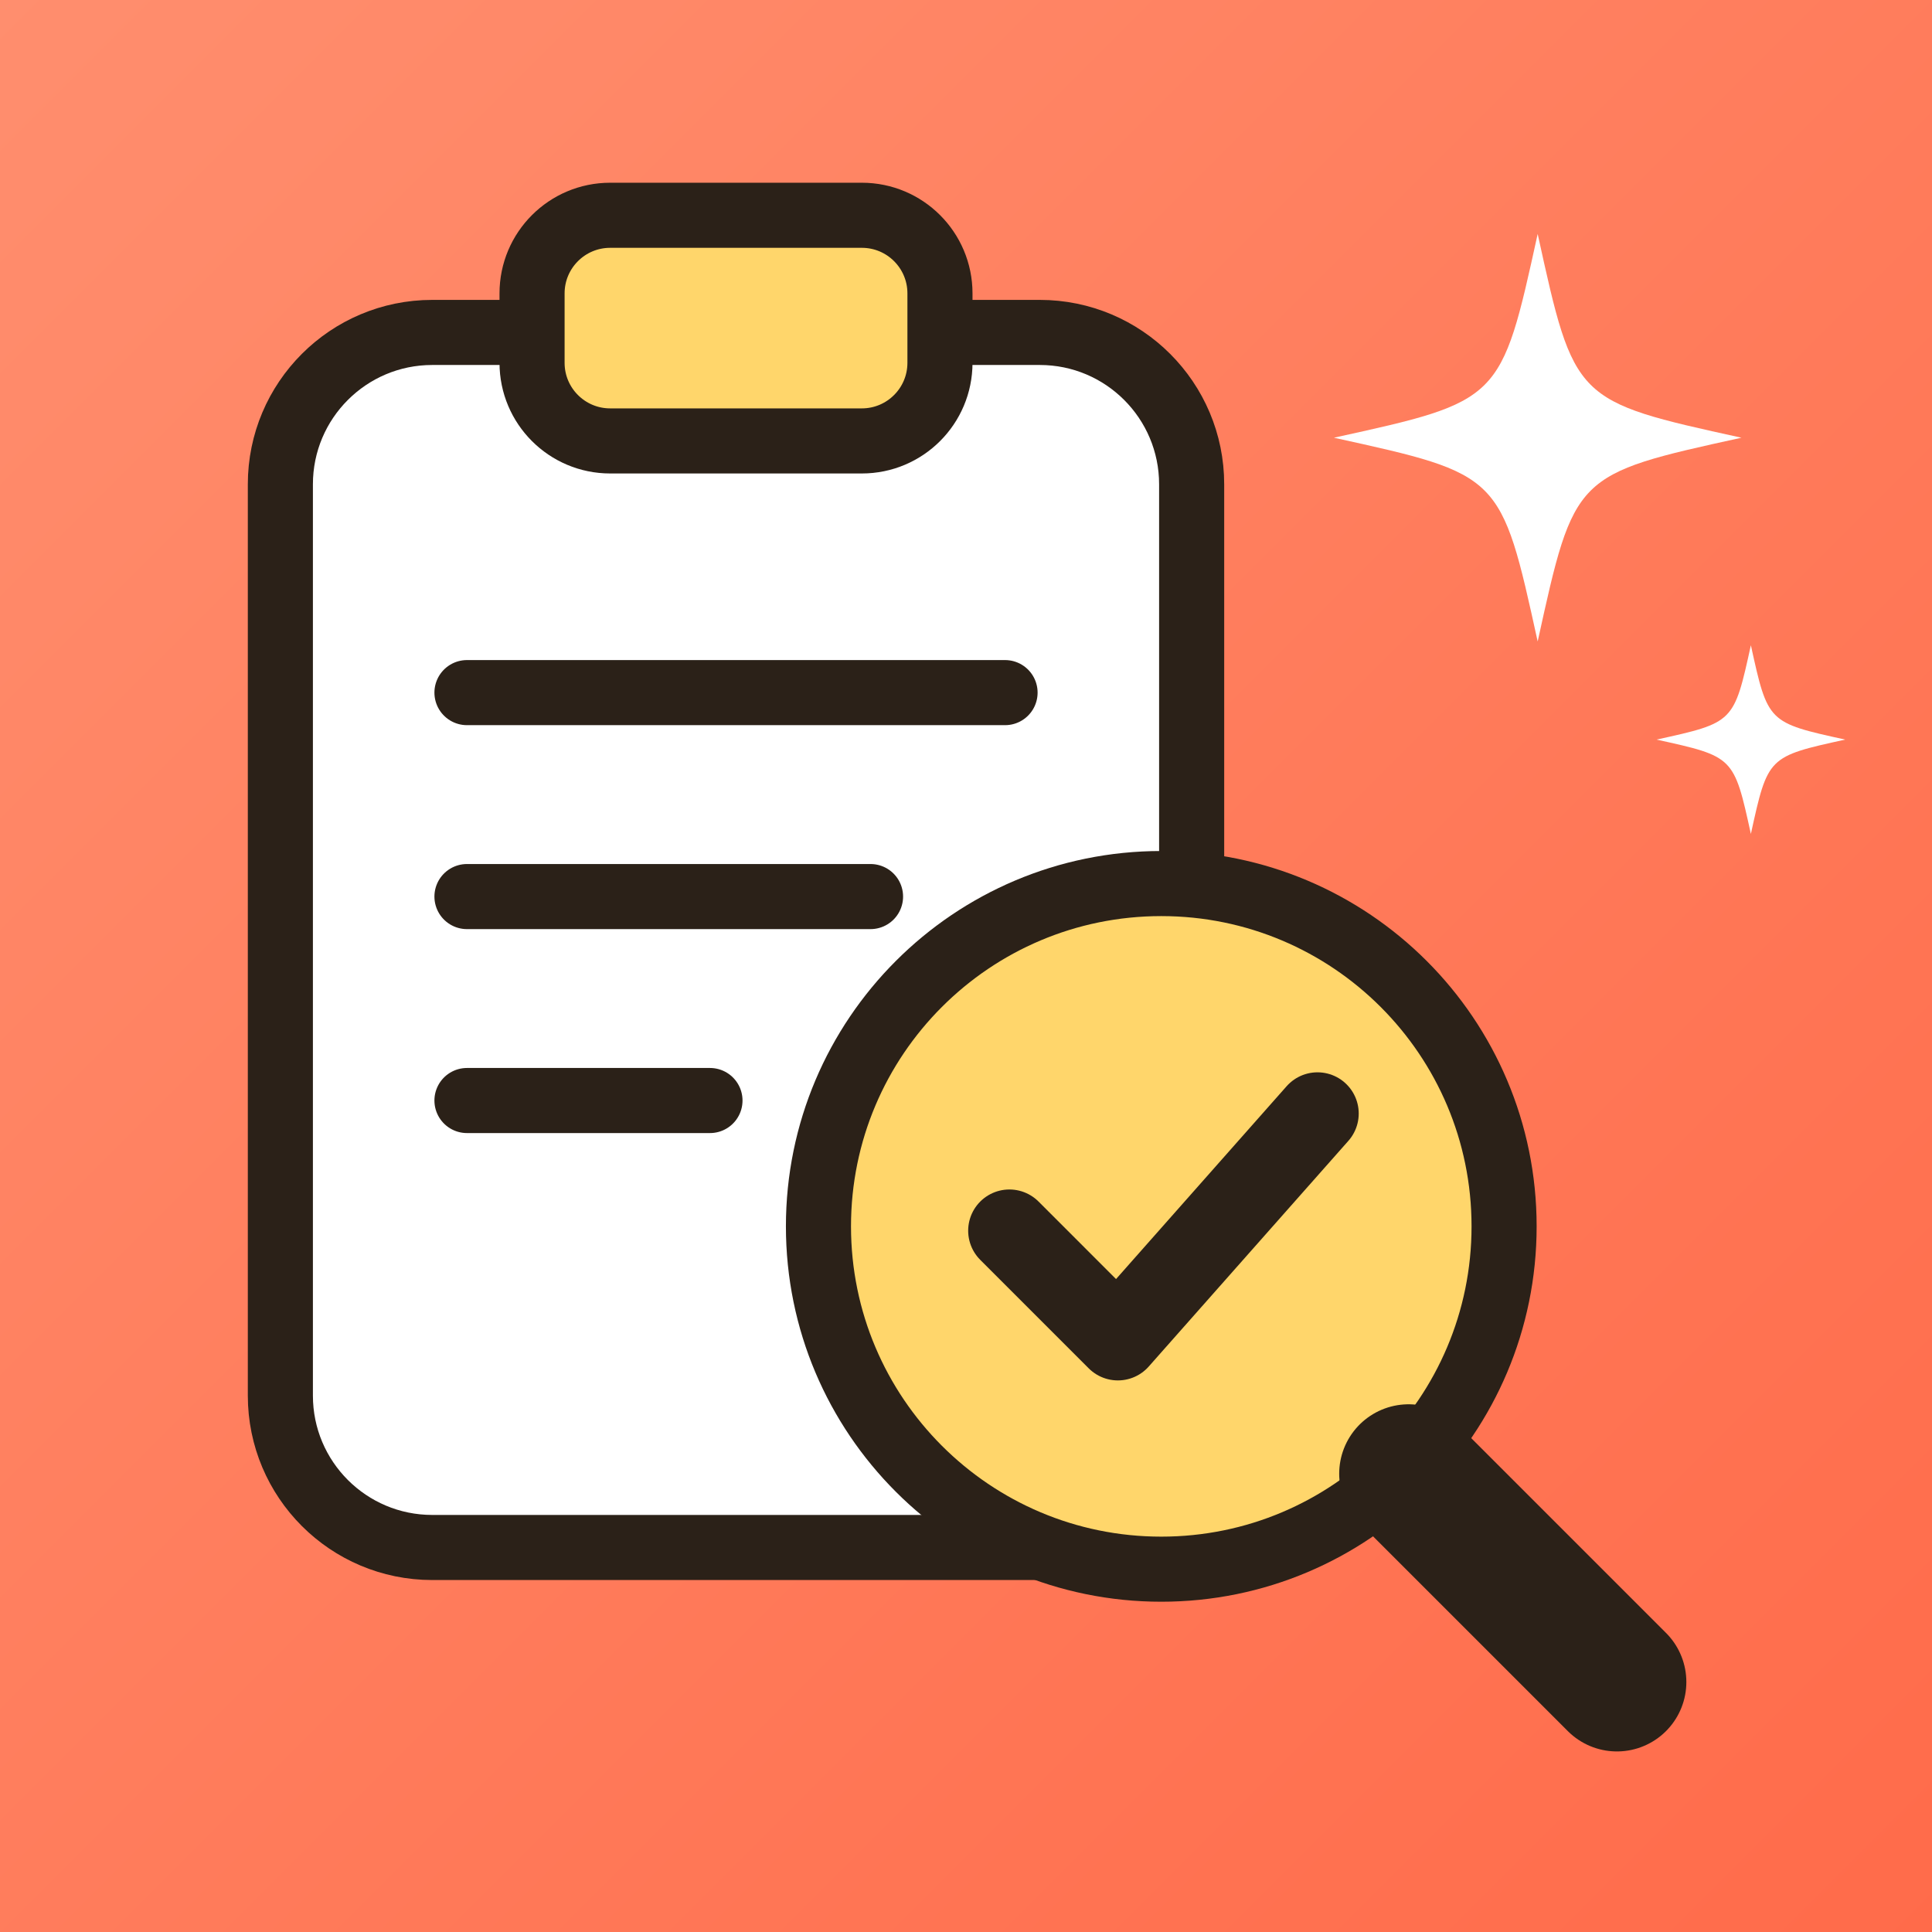
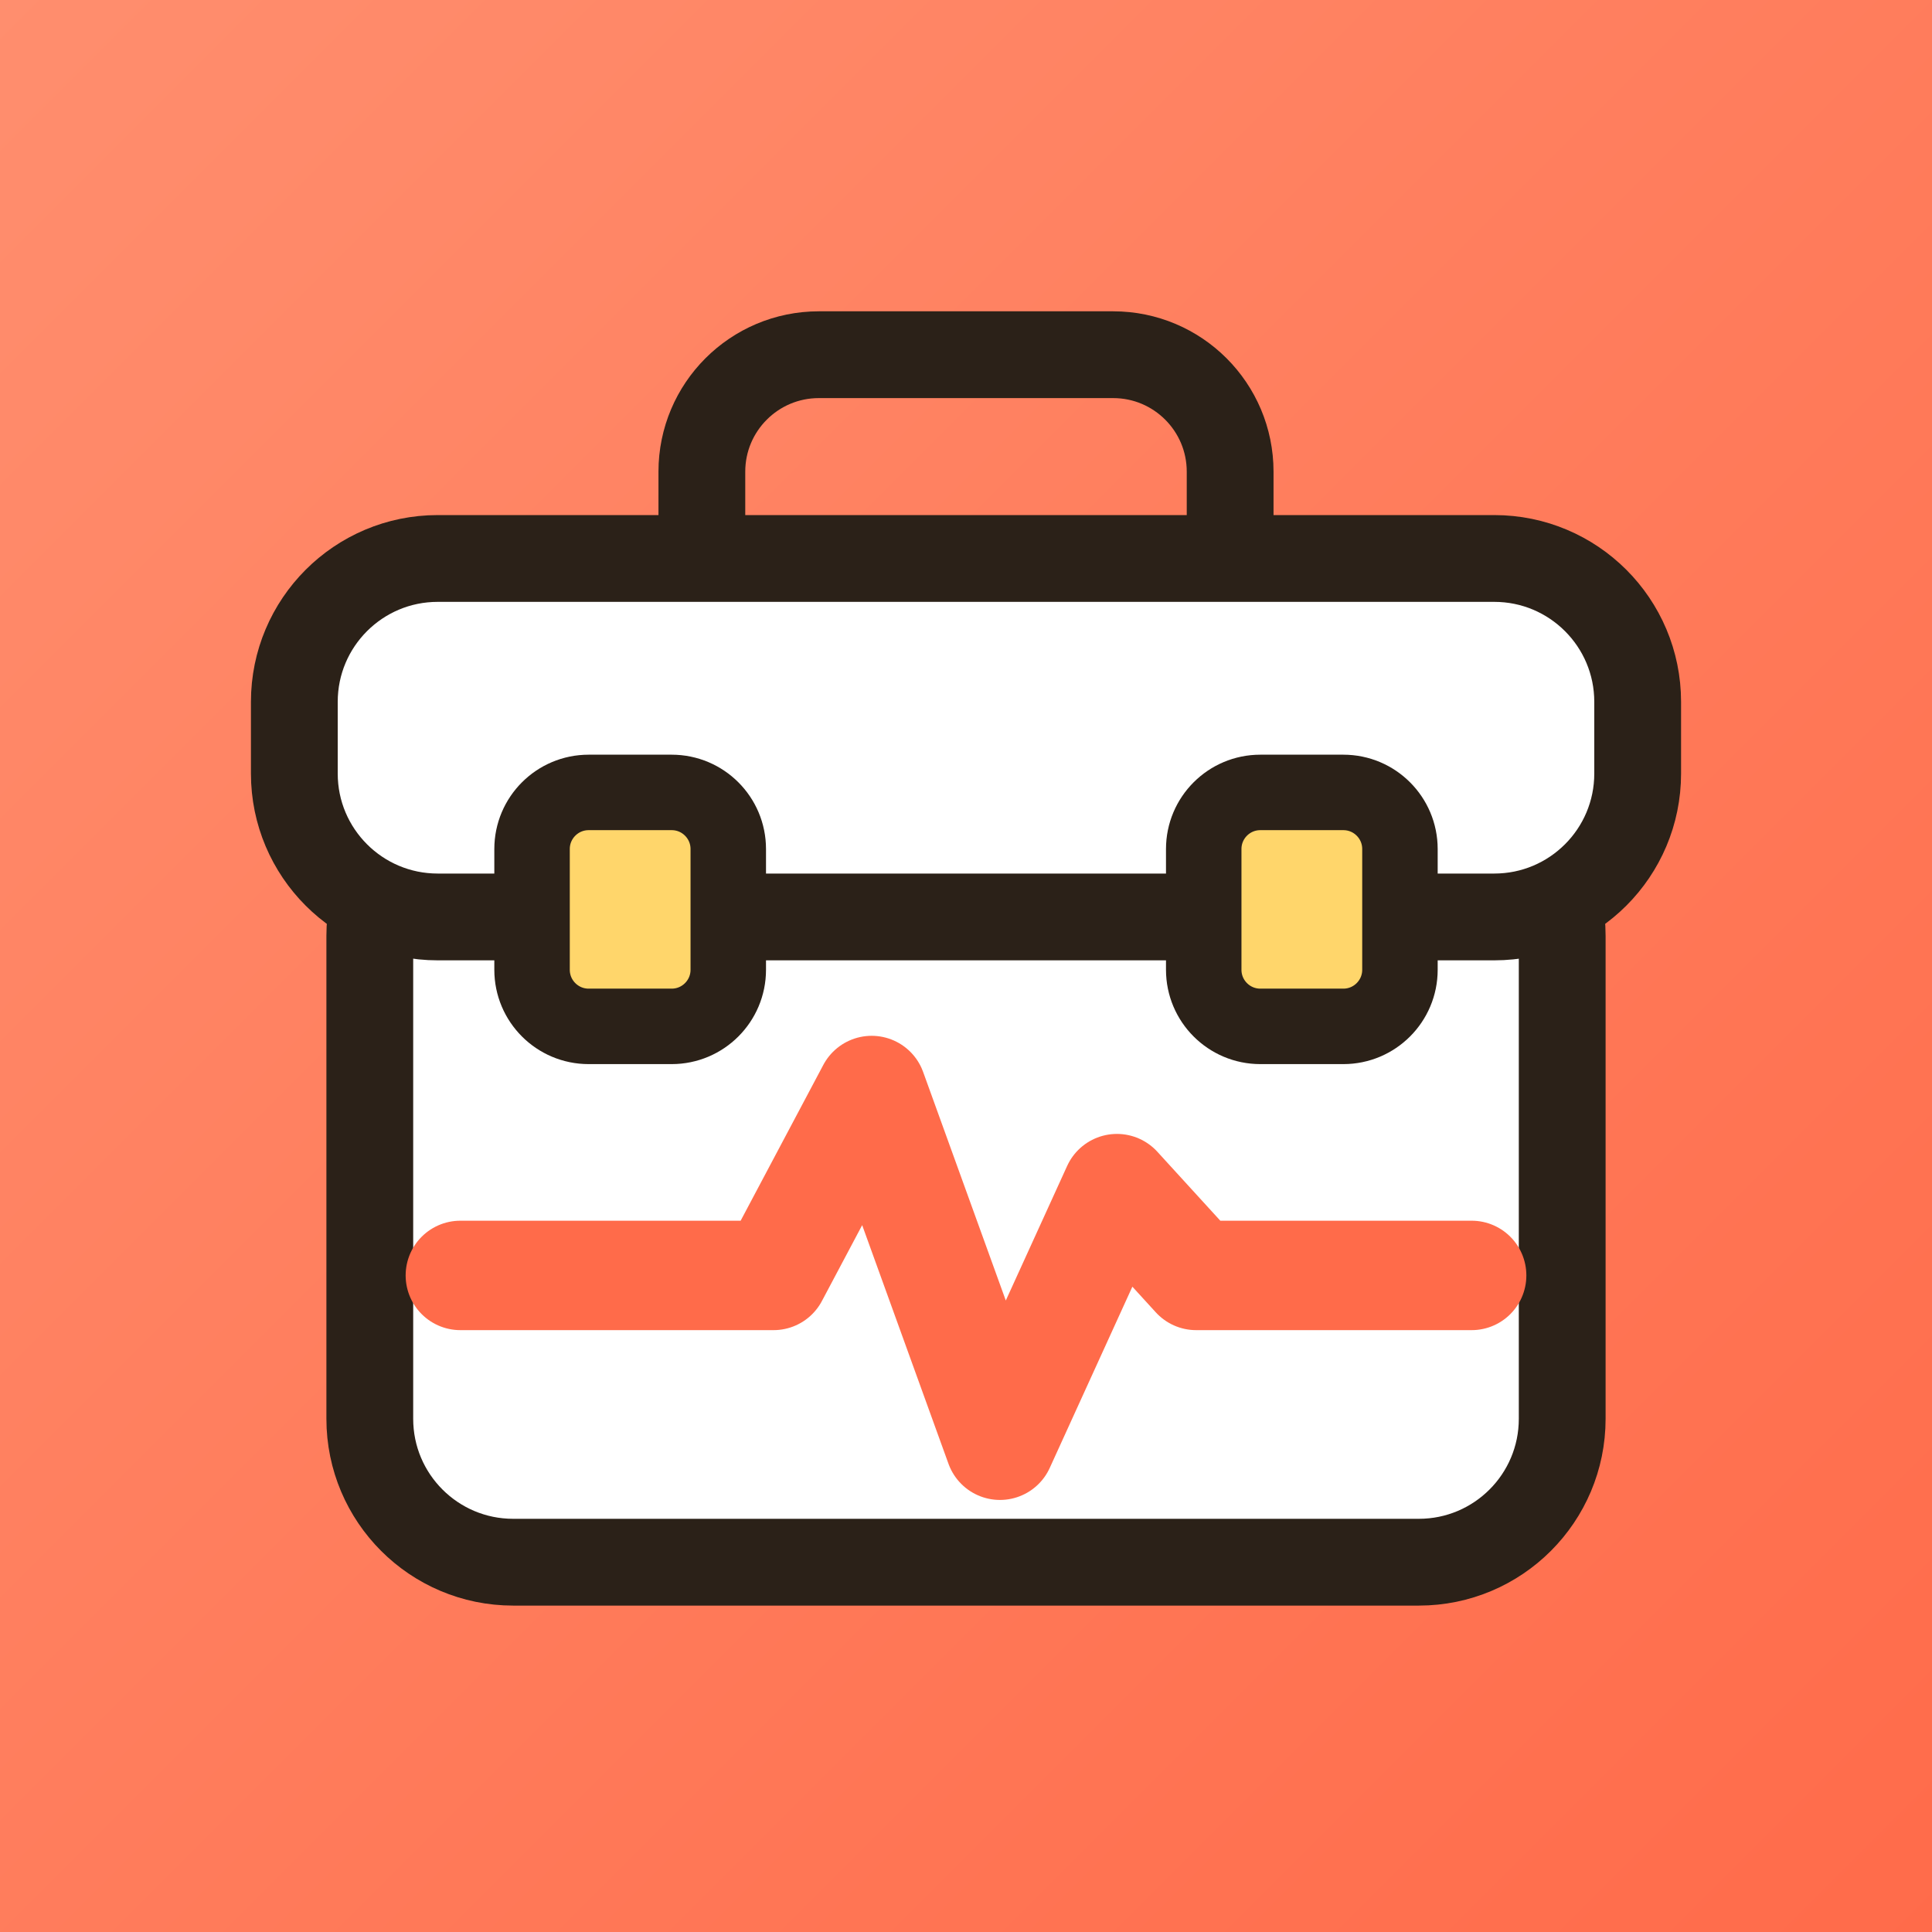
<svg xmlns="http://www.w3.org/2000/svg" width="1024" height="1024" viewBox="0 0 1024 1024">
  <defs>
    <linearGradient id="bg" x1="0" y1="0" x2="1" y2="1">
      <stop offset="0" stop-color="#FF8E6E" />
      <stop offset="1" stop-color="#FF6B4A" />
    </linearGradient>
  </defs>
  <rect id="background" width="1024" height="1024" fill="url(#bg)" />
-   <g id="sparkles" fill="#FFFFFF">
-     <path d="M815 124C834.44 212.56 834.44 212.56 923 232C834.44 251.44 834.44 251.44 815 340C795.56 251.44 795.56 251.44 707 232C795.56 212.56 795.56 212.56 815 124Z" />
-     <path d="M928 342C937 383 937 383 978 392C937 401 937 401 928 442C919 401 919 401 878 392C919 383 919 383 928 342Z" />
-   </g>
-   <g id="mark" transform="translate(512 512) scale(1.15) translate(-552 -506)">
-     <rect x="236" y="214" width="420" height="560" rx="70" fill="#FFFFFF" stroke="#2B2118" stroke-width="30" />
-     <rect x="352" y="160" width="188" height="104" rx="36" fill="#FFD66B" stroke="#2B2118" stroke-width="30" />
-     <path d="M322 380h248M322 474h186M322 568h112" stroke="#2B2118" stroke-width="30" stroke-linecap="round" />
-     <circle cx="642" cy="626" r="158" fill="#FFD66B" stroke="#2B2118" stroke-width="30" />
-     <path d="M756 740l96 96" stroke="#2B2118" stroke-width="64" stroke-linecap="round" />
-     <path d="M572 628l50 50 92-104" fill="none" stroke="#2B2118" stroke-width="38" stroke-linecap="round" stroke-linejoin="round" />
+   <g id="mark">
+     <path d="M372 296V250a62 62 0 0 1 62-62h156a62 62 0 0 1 62 62v46" fill="none" stroke="#2B2118" stroke-width="46" />
+     <rect x="196" y="420" width="632" height="408" rx="76" fill="#FFFFFF" stroke="#2B2118" stroke-width="46" />
+     <rect x="156" y="296" width="712" height="190" rx="76" fill="#FFFFFF" stroke="#2B2118" stroke-width="46" />
+     <rect x="282" y="420" width="104" height="124" rx="30" fill="#FFD66B" stroke="#2B2118" stroke-width="40" />
+     <rect x="638" y="420" width="104" height="124" rx="30" fill="#FFD66B" stroke="#2B2118" stroke-width="40" />
+     <polyline points="244,676 410,676 462,578 530,766 592,630 634,676 780,676" fill="none" stroke="#FF6B4A" stroke-width="58" stroke-linecap="round" stroke-linejoin="round" />
  </g>
</svg>
